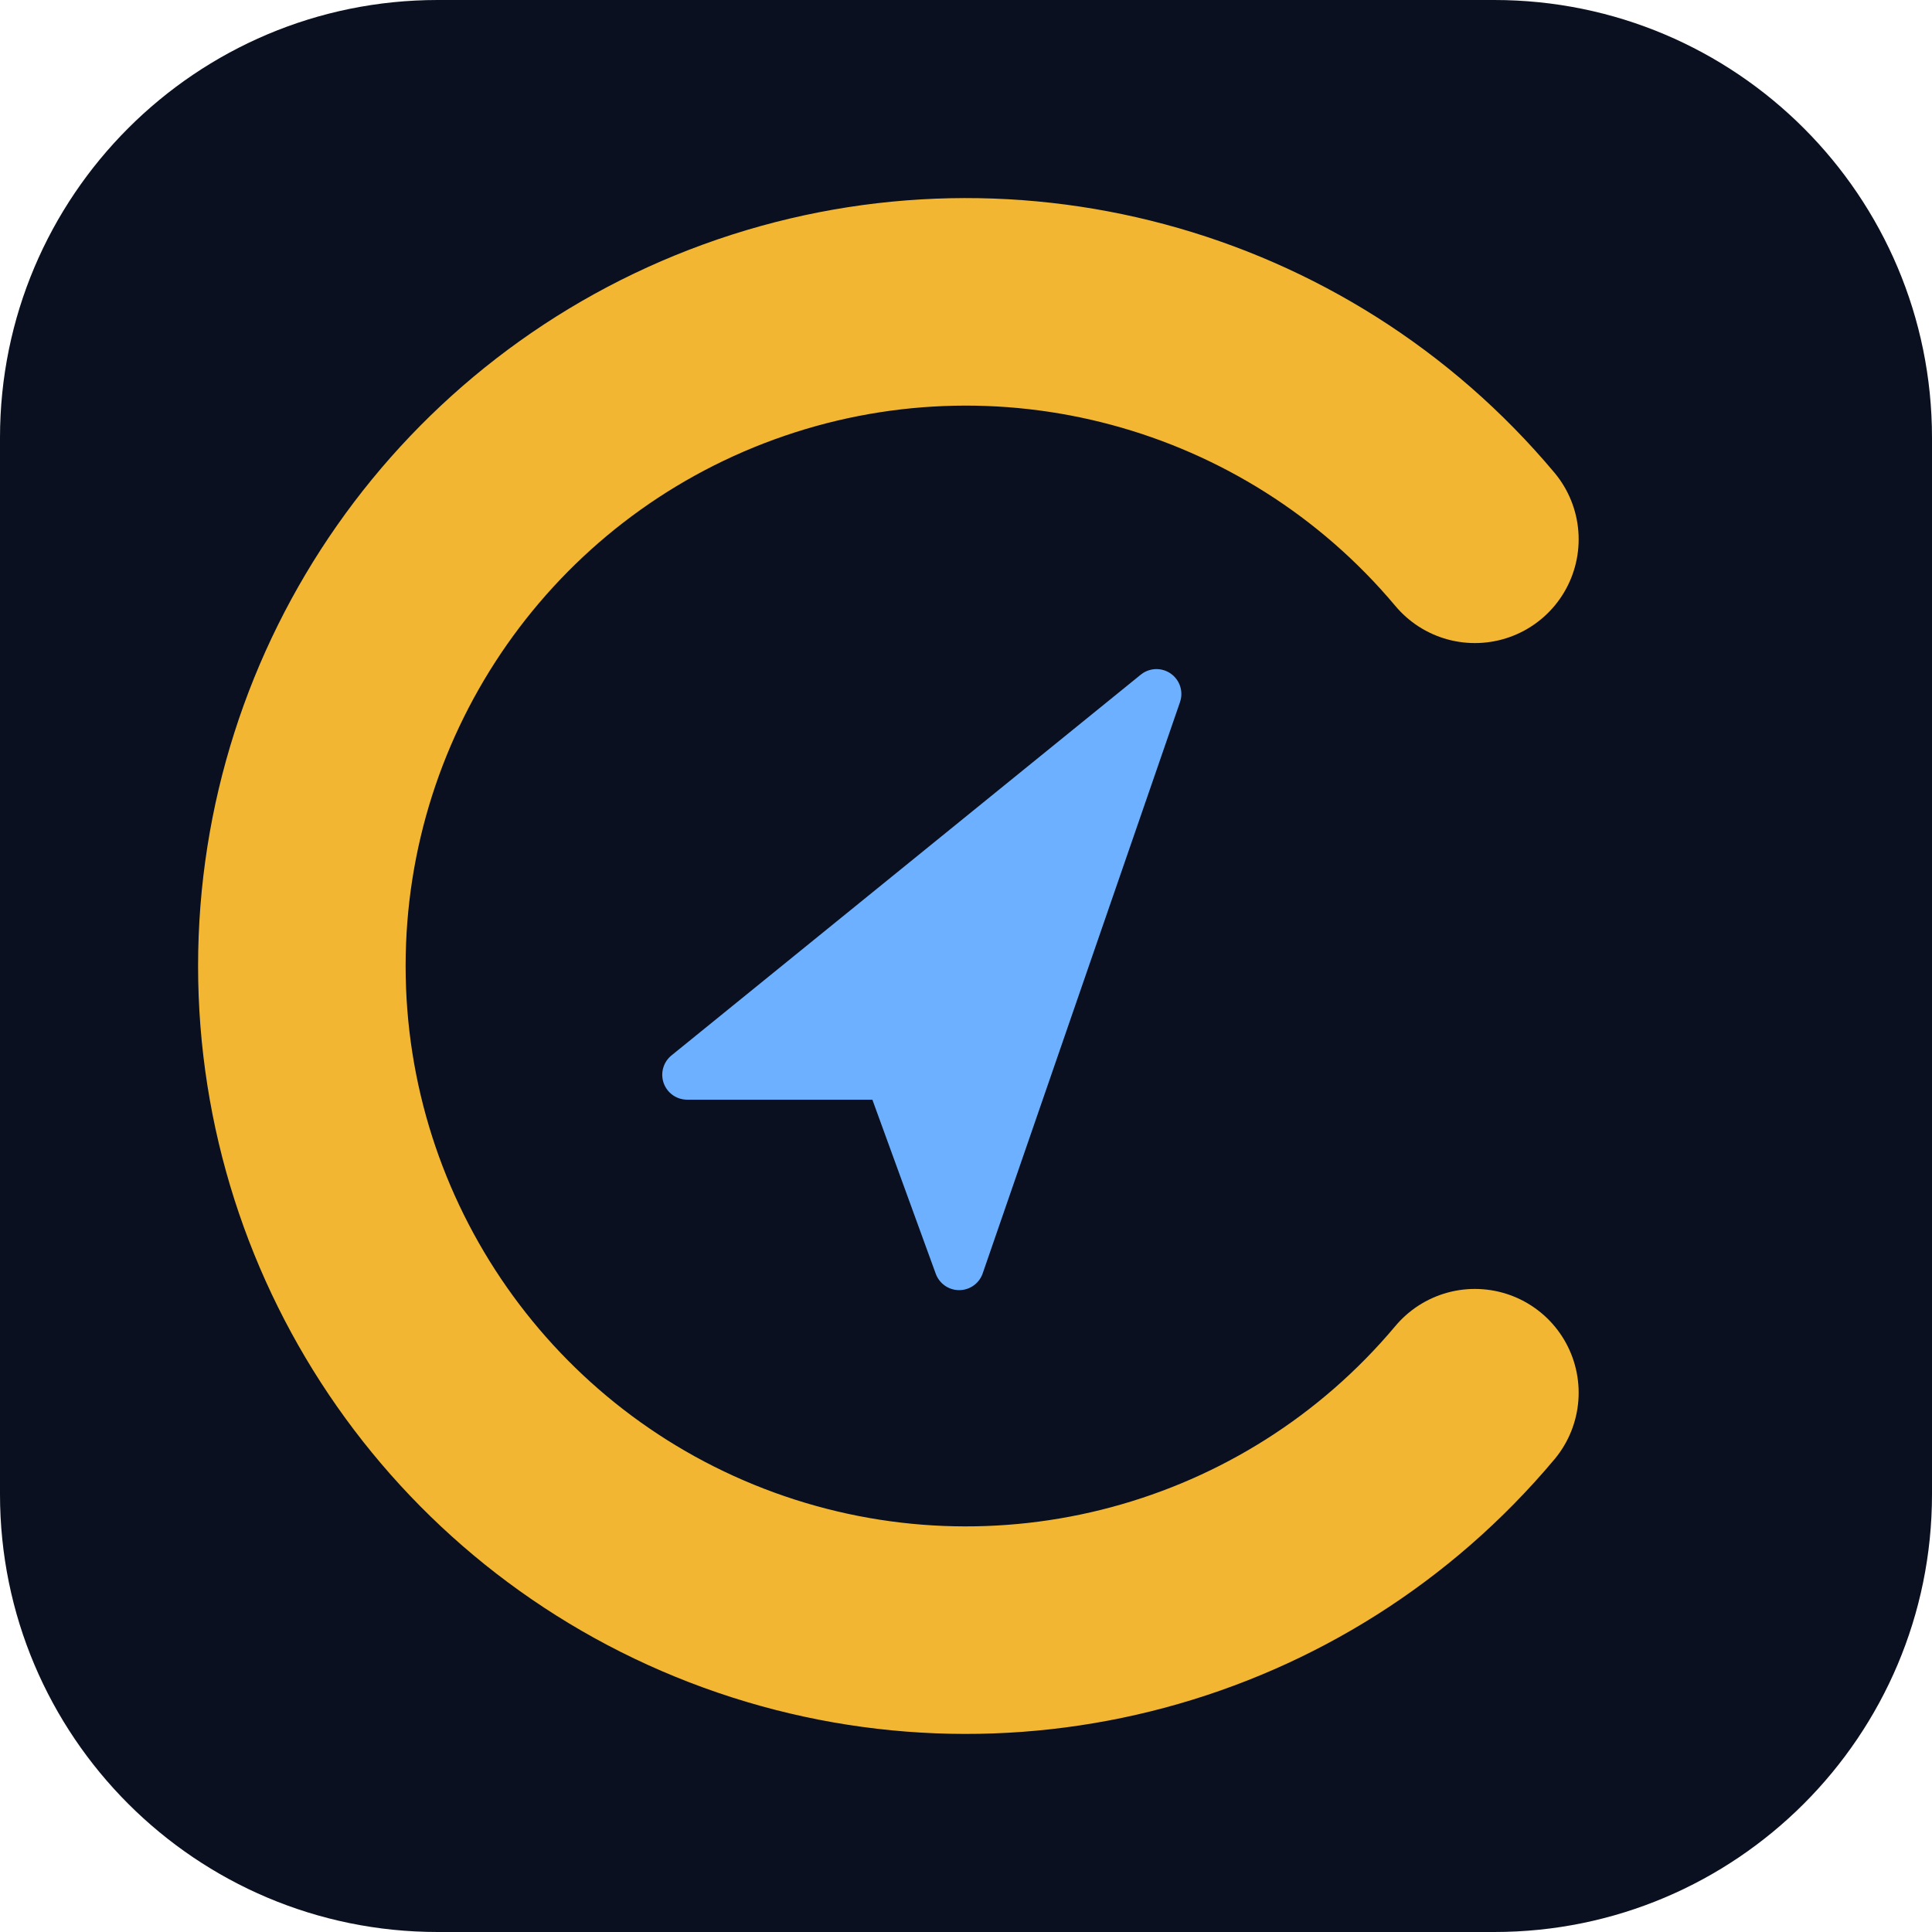
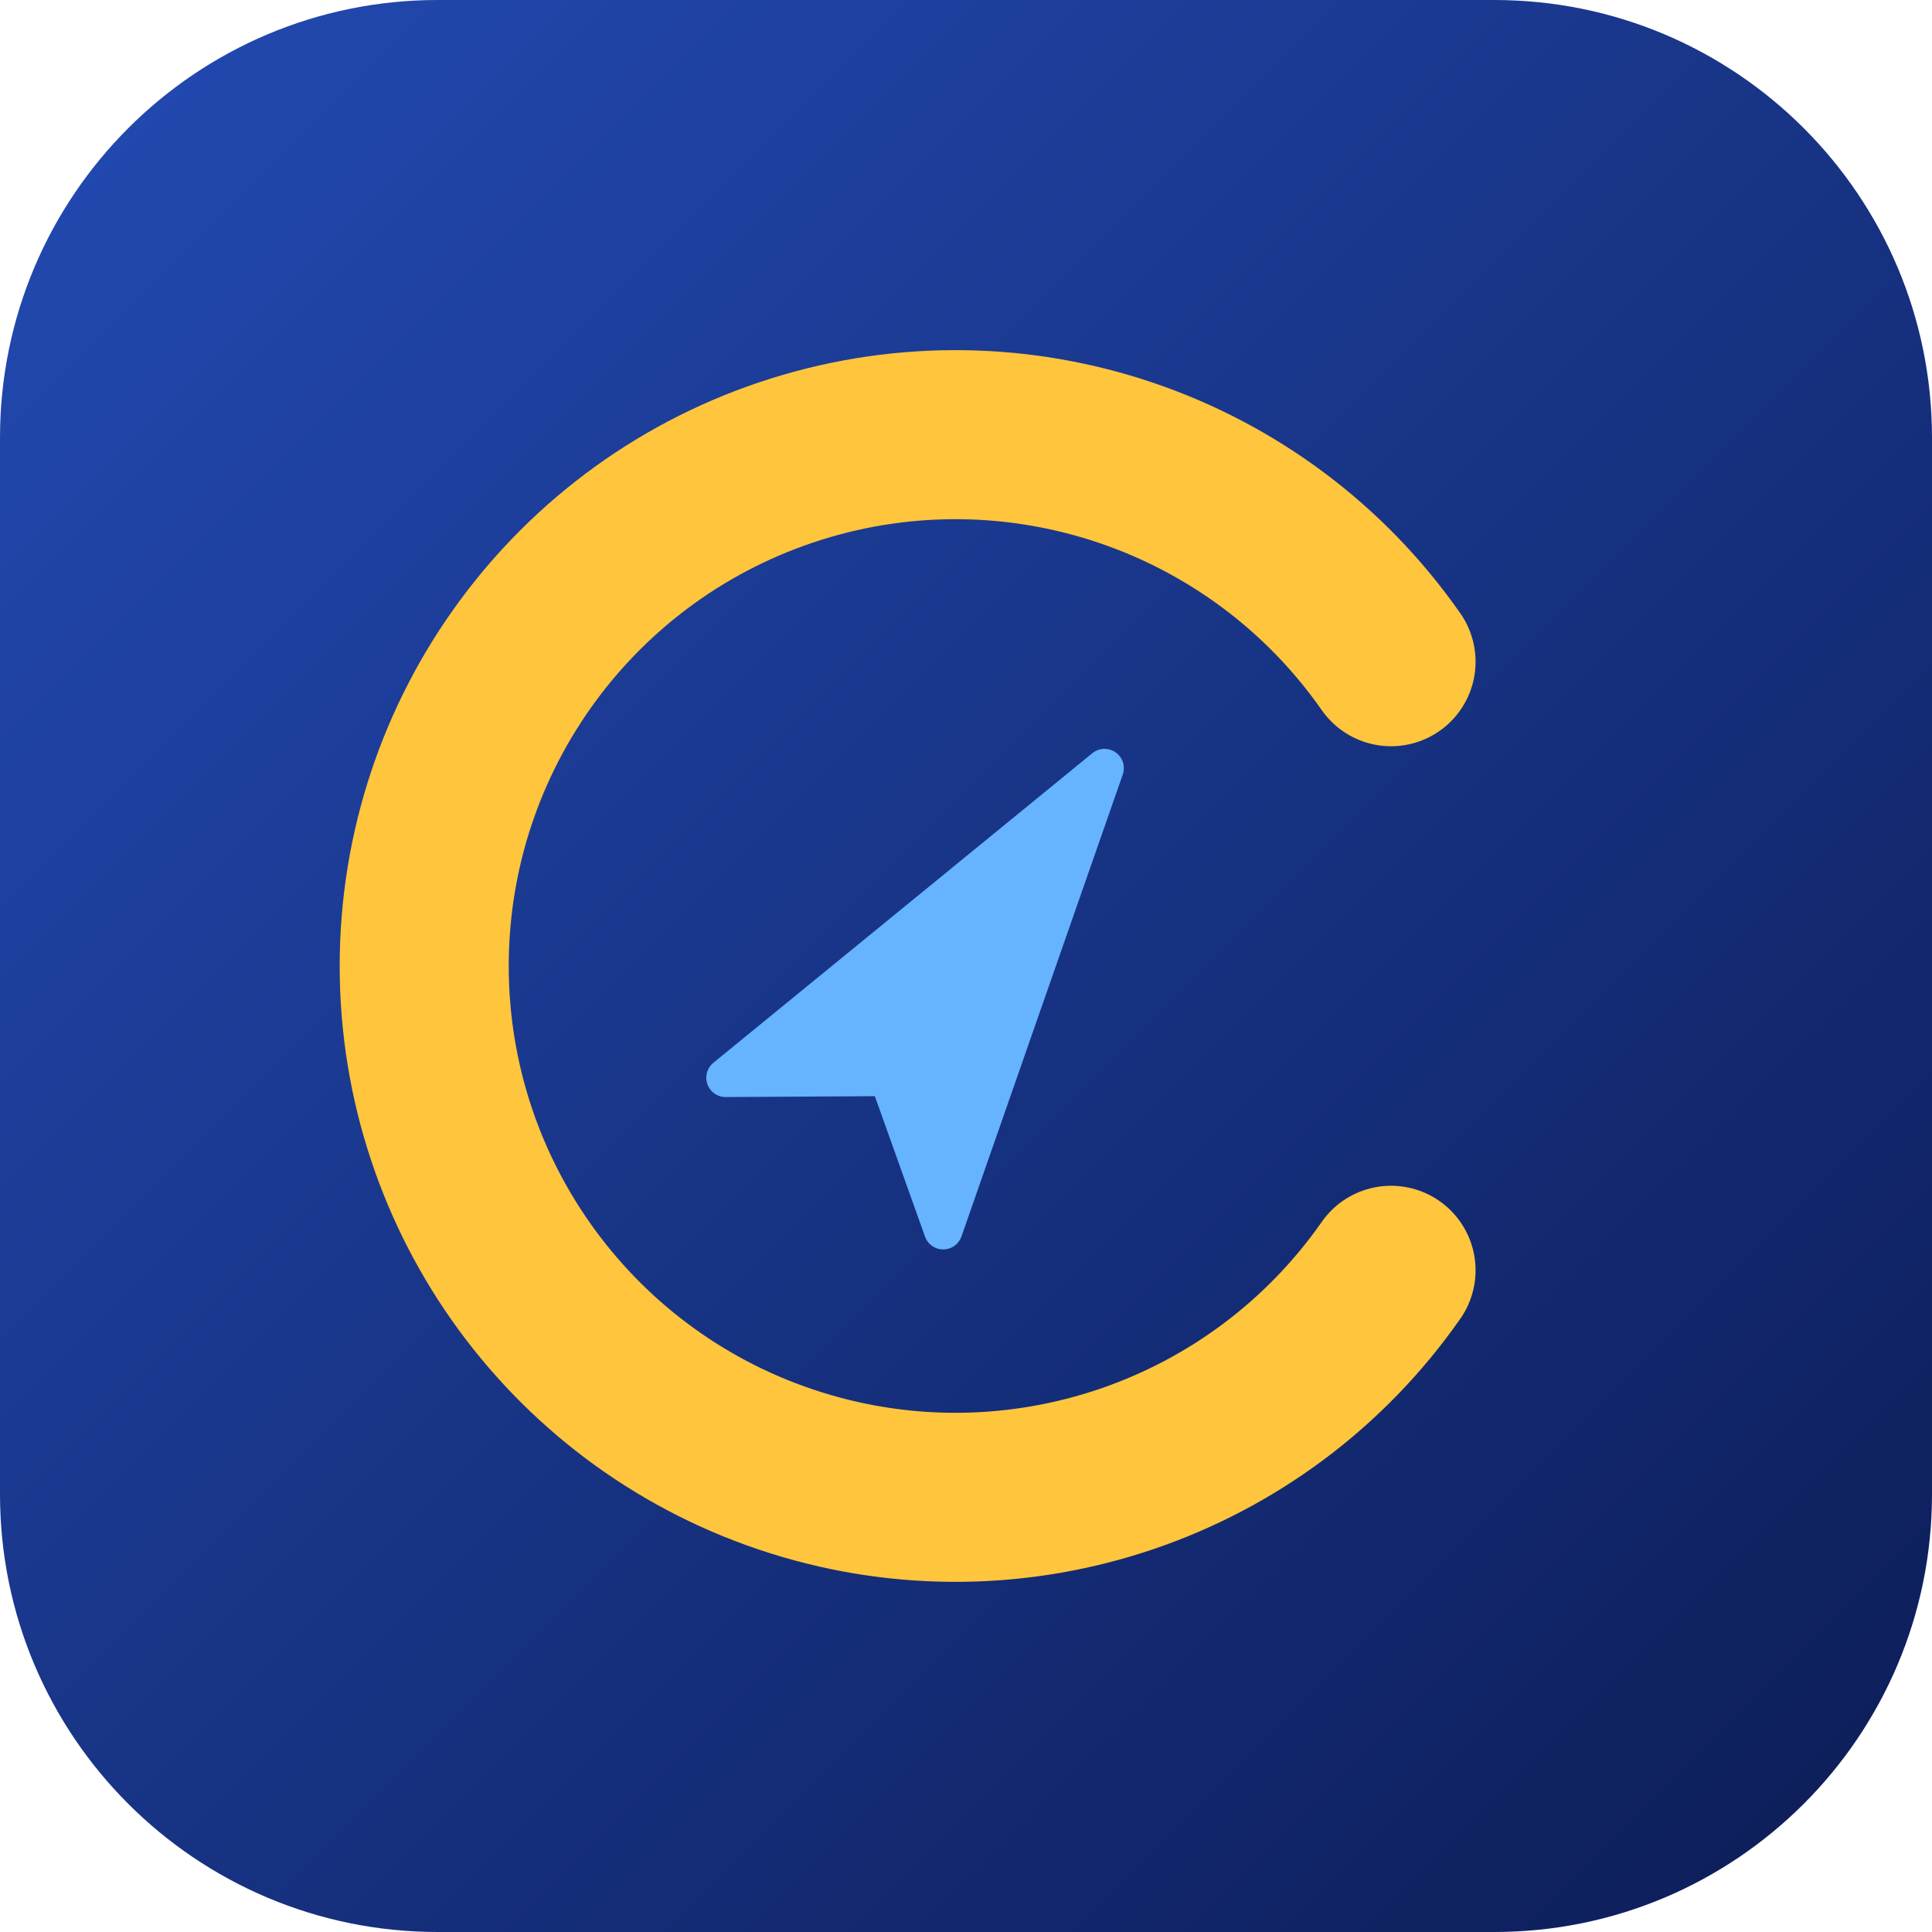
- <svg xmlns="http://www.w3.org/2000/svg" viewBox="0 0 512 512">
-   <rect width="512" height="512" rx="116" fill="#0A1020" />
-   <g transform="translate(256 256) scale(1.1) translate(-256 -256)">
-     <path d="M378.6 153.2 A160 160 0 1 0 378.6 358.8" fill="none" stroke="#F2B632" stroke-width="50" stroke-linecap="round" />
-     <g transform="rotate(35 256 256)">
-       <polygon points="256,176 296,316 256,288 216,316" fill="#6CB0FF" stroke="#6CB0FF" stroke-width="12" stroke-linejoin="round" />
+ <svg xmlns="http://www.w3.org/2000/svg" viewBox="0 0 64 64">
+   <defs>
+     <linearGradient id="g" x1="0" y1="0" x2="1" y2="1">
+       <stop offset="0" stop-color="#234bb5" />
+       <stop offset="1" stop-color="#0c1c55" />
+     </linearGradient>
+   </defs>
+   <rect width="64" height="64" rx="14.5" fill="url(#g)" />
+   <g transform="translate(6.4 6.4) scale(.8)">
+     <path d="M49.6 19.4A22 22 0 1 0 49.6 44.6" fill="none" stroke="#ffc53d" stroke-width="7" stroke-linecap="round" />
+     <g transform="rotate(35 32 32)">
+       <polygon points="32,22 37.5,41.5 32,37.6 26.5,41.5" fill="#66b3ff" stroke="#66b3ff" stroke-width="1.6" stroke-linejoin="round" />
    </g>
  </g>
</svg>
